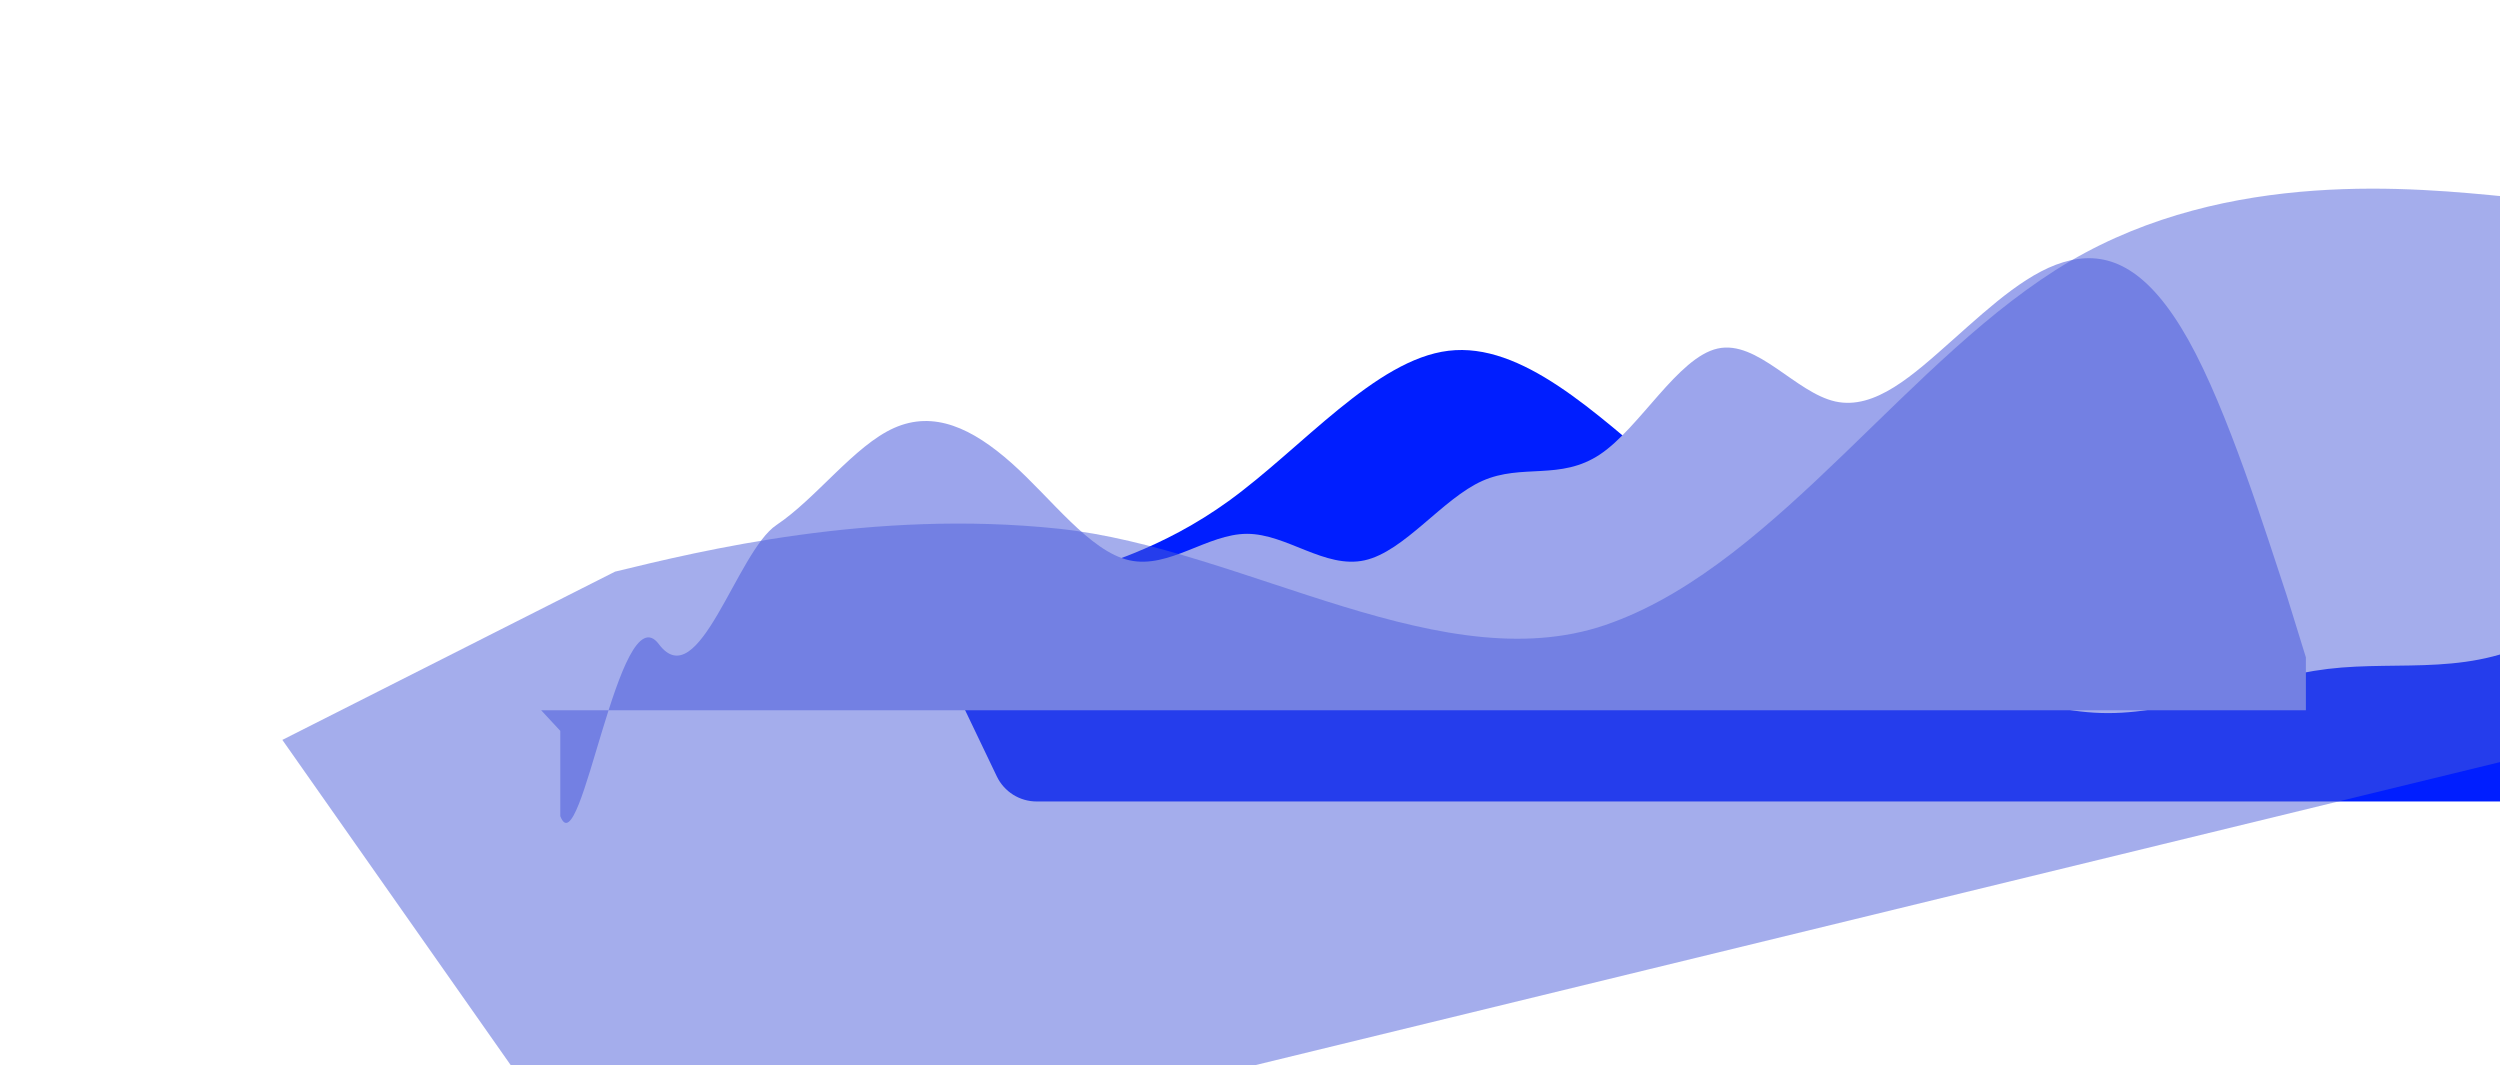
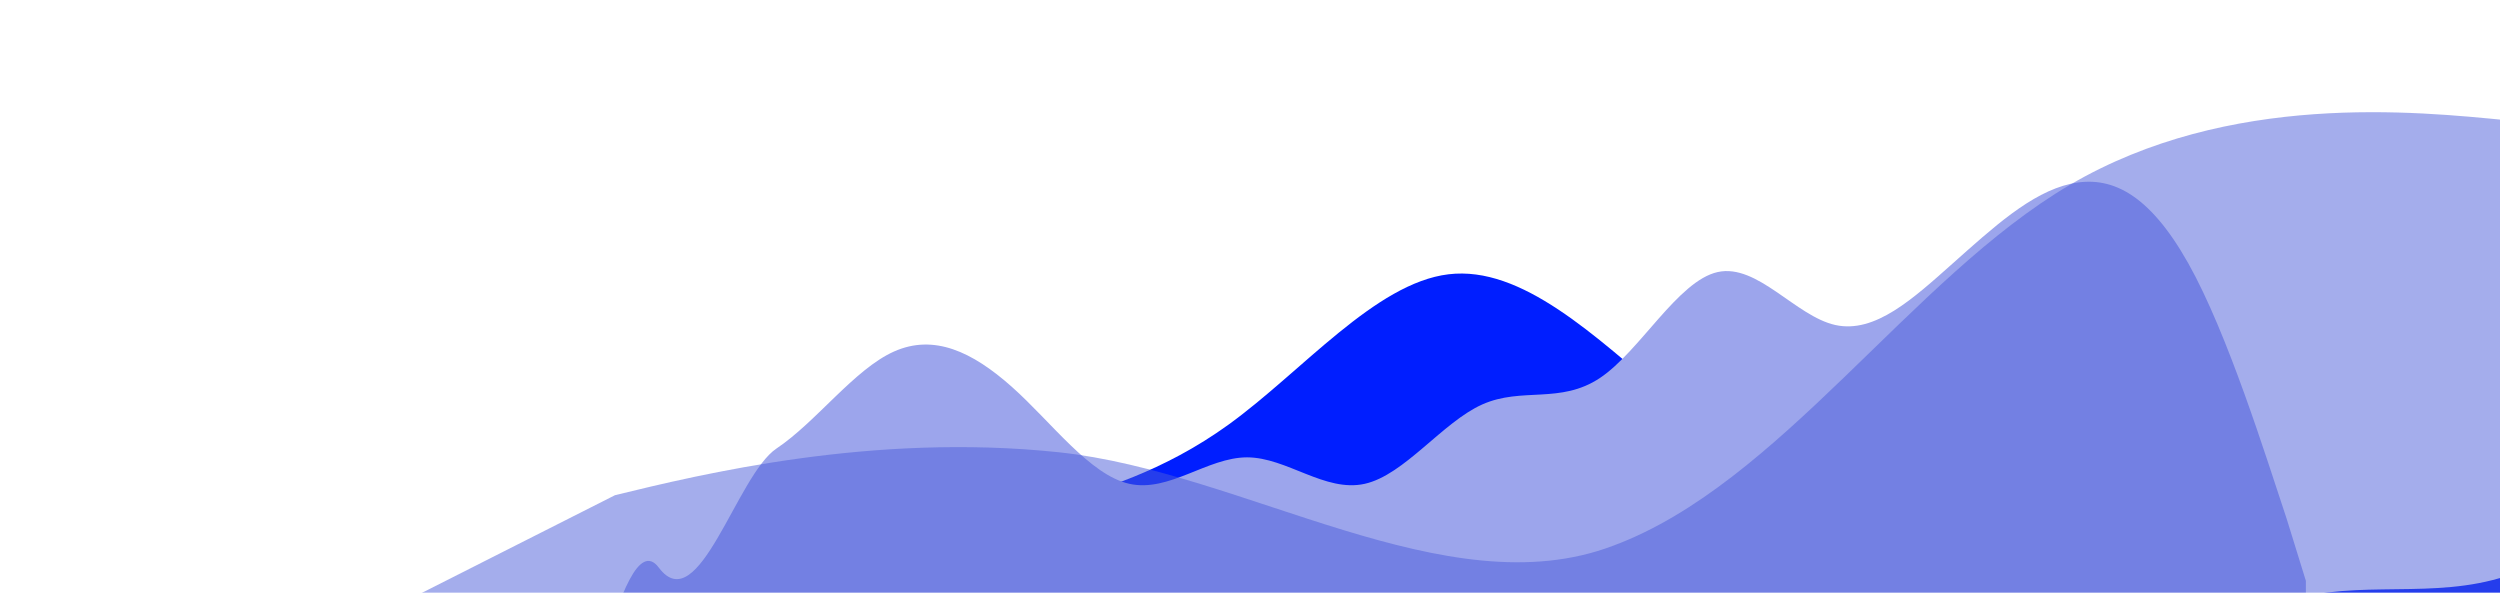
- <svg xmlns="http://www.w3.org/2000/svg" width="1700" height="724" viewBox="0 0 1700 724" fill="none">
-   <path fill-rule="evenodd" clip-rule="evenodd" d="M655.428 481.147C650.052 469.92 652.169 456.539 660.747 447.518L704.816 401.176C708.798 396.988 713.895 394.064 719.501 392.663C746.232 385.981 790.866 372.97 835.5 340.674C885.333 304.617 935.167 244.521 985 238.512C1034.83 232.502 1084.67 280.579 1134.5 322.646C1184.33 364.713 1234.17 400.77 1284 430.818C1333.83 460.866 1383.67 484.904 1433.5 484.904C1483.33 484.904 1533.17 460.866 1583 454.856C1632.83 448.847 1682.67 460.866 1732.5 430.818C1782.33 400.77 1832.17 328.655 1857.08 292.598C1864.71 281.567 1882 286.961 1882 300.369V520.083C1882 533.845 1870.84 545 1857.08 545C1832.17 545 1782.33 545 1732.5 545C1682.67 545 1632.83 545 1583 545C1533.17 545 1483.33 545 1433.5 545C1383.67 545 1333.83 545 1284 545C1234.17 545 1184.33 545 1134.5 545C1084.67 545 1034.83 545 985 545C935.167 545 885.333 545 835.5 545C785.667 545 735.833 545 710.917 545H704.898C693.349 545 682.826 538.371 677.839 527.955L655.428 481.147Z" fill="#001EFF" />
-   <path fill-rule="evenodd" clip-rule="evenodd" d="M381 497V555C395 591 421 402 448 438C475 474 501 375 528 357C555 339 581 303 608 291C635 279 661 291 688 315C715 339 741 375 768 381C795 387 821 363 848 363C875 363 901 387 928 381C955 375 981 339 1008 327C1035 315 1061 327 1088 309C1115 291 1141 243 1168 237C1195 231 1221 267 1248 273C1275 279 1301 255 1328 231C1355 207 1381 183 1408 177C1435 171 1461 183 1488 231C1515 279 1541 363 1555 405L1568 447V483H1555C1541 483 1515 483 1488 483C1461 483 1435 483 1408 483C1381 483 1355 483 1328 483C1301 483 1275 483 1248 483C1221 483 1195 483 1168 483C1141 483 1115 483 1088 483C1061 483 1035 483 1008 483C981 483 955 483 928 483C901 483 875 483 848 483C821 483 795 483 768 483C741 483 715 483 688 483C661 483 635 483 608 483C581 483 555 483 528 483C501 483 475 483 448 483C421 483 395 483 381 483H368L381 497Z" fill="#9CA5EC" />
-   <path fill-rule="evenodd" clip-rule="evenodd" d="M192 503.13L418.236 388.715C476.533 374.522 593.127 346.138 719.892 359.532C846.658 372.927 983.829 466.074 1096.88 423.115C1210.16 381.127 1299.56 241.004 1407.64 177.64C1515.72 114.277 1642.48 127.672 1705.75 133.883L1769.25 141.067L1820.34 350.937L1762.04 503.13C1703.74 517.322 1587.15 545.707 1470.55 574.092C1353.96 602.477 1237.36 630.862 1120.77 659.247C1004.18 687.632 887.581 716.017 770.986 744.402C654.392 772.787 537.797 801.172 479.5 815.364L421.203 829.557L192 503.13Z" fill="#4B5CDA" fill-opacity="0.5" />
+ <svg xmlns="http://www.w3.org/2000/svg" width="1700" height="403" viewBox="0 0 1700 403" fill="none">
+   <mask id="mask0" mask-type="alpha" maskUnits="userSpaceOnUse" x="0" y="0" width="1700" height="403">
+     <rect width="1700" height="403" fill="#C4C4C4" />
+   </mask>
+   <g mask="url(#mask0)">
+     <path fill-rule="evenodd" clip-rule="evenodd" d="M655.428 429.147C650.052 417.92 652.169 404.539 660.747 395.518L704.816 349.176C708.798 344.988 713.895 342.064 719.501 340.663C746.232 333.981 790.866 320.97 835.5 288.674C885.333 252.617 935.167 192.521 985 186.512C1034.83 180.502 1084.67 228.579 1134.5 270.646C1184.33 312.713 1234.17 348.77 1284 378.818C1333.83 408.866 1383.67 432.904 1433.5 432.904C1483.33 432.904 1533.17 408.866 1583 402.856C1632.83 396.847 1682.67 408.866 1732.5 378.818C1782.33 348.77 1832.17 276.655 1857.08 240.598C1864.71 229.567 1882 234.961 1882 248.369V468.083C1882 481.845 1870.84 493 1857.08 493C1832.17 493 1782.33 493 1732.5 493C1682.67 493 1632.83 493 1583 493C1533.17 493 1483.33 493 1433.5 493C1383.67 493 1333.83 493 1284 493C1234.17 493 1184.33 493 1134.5 493C1084.67 493 1034.83 493 985 493C935.167 493 885.333 493 835.5 493C785.667 493 735.833 493 710.917 493H704.898C693.349 493 682.826 486.371 677.839 475.955L655.428 429.147Z" fill="#001EFF" />
+     <path fill-rule="evenodd" clip-rule="evenodd" d="M381 445V503C395 539 421 350 448 386C475 422 501 323 528 305C555 287 581 251 608 239C635 227 661 239 688 263C715 287 741 323 768 329C795 335 821 311 848 311C875 311 901 335 928 329C955 323 981 287 1008 275C1035 263 1061 275 1088 257C1115 239 1141 191 1168 185C1195 179 1221 215 1248 221C1275 227 1301 203 1328 179C1355 155 1381 131 1408 125C1435 119 1461 131 1488 179C1515 227 1541 311 1555 353L1568 395V431H1555C1541 431 1515 431 1488 431C1461 431 1435 431 1408 431C1381 431 1355 431 1328 431C1301 431 1275 431 1248 431C1221 431 1195 431 1168 431C1141 431 1115 431 1088 431C1061 431 1035 431 1008 431C981 431 955 431 928 431C901 431 875 431 848 431C821 431 795 431 768 431C741 431 715 431 688 431C661 431 635 431 608 431C581 431 555 431 528 431C501 431 475 431 448 431C421 431 395 431 381 431H368L381 445Z" fill="#9CA5EC" />
+     <path fill-rule="evenodd" clip-rule="evenodd" d="M192 451.13L418.236 336.715C476.533 322.522 593.127 294.138 719.892 307.532C846.658 320.927 983.829 414.074 1096.88 371.115C1210.16 329.127 1299.56 189.004 1407.64 125.64C1515.72 62.277 1642.48 75.672 1705.75 81.883L1769.25 89.067L1820.34 298.937L1762.04 451.13C1703.74 465.322 1587.15 493.707 1470.55 522.092C1353.96 550.477 1237.36 578.862 1120.77 607.247C1004.18 635.632 887.581 664.017 770.986 692.402C654.392 720.787 537.797 749.172 479.5 763.364L421.203 777.557L192 451.13Z" fill="#4B5CDA" fill-opacity="0.5" />
+   </g>
</svg>
